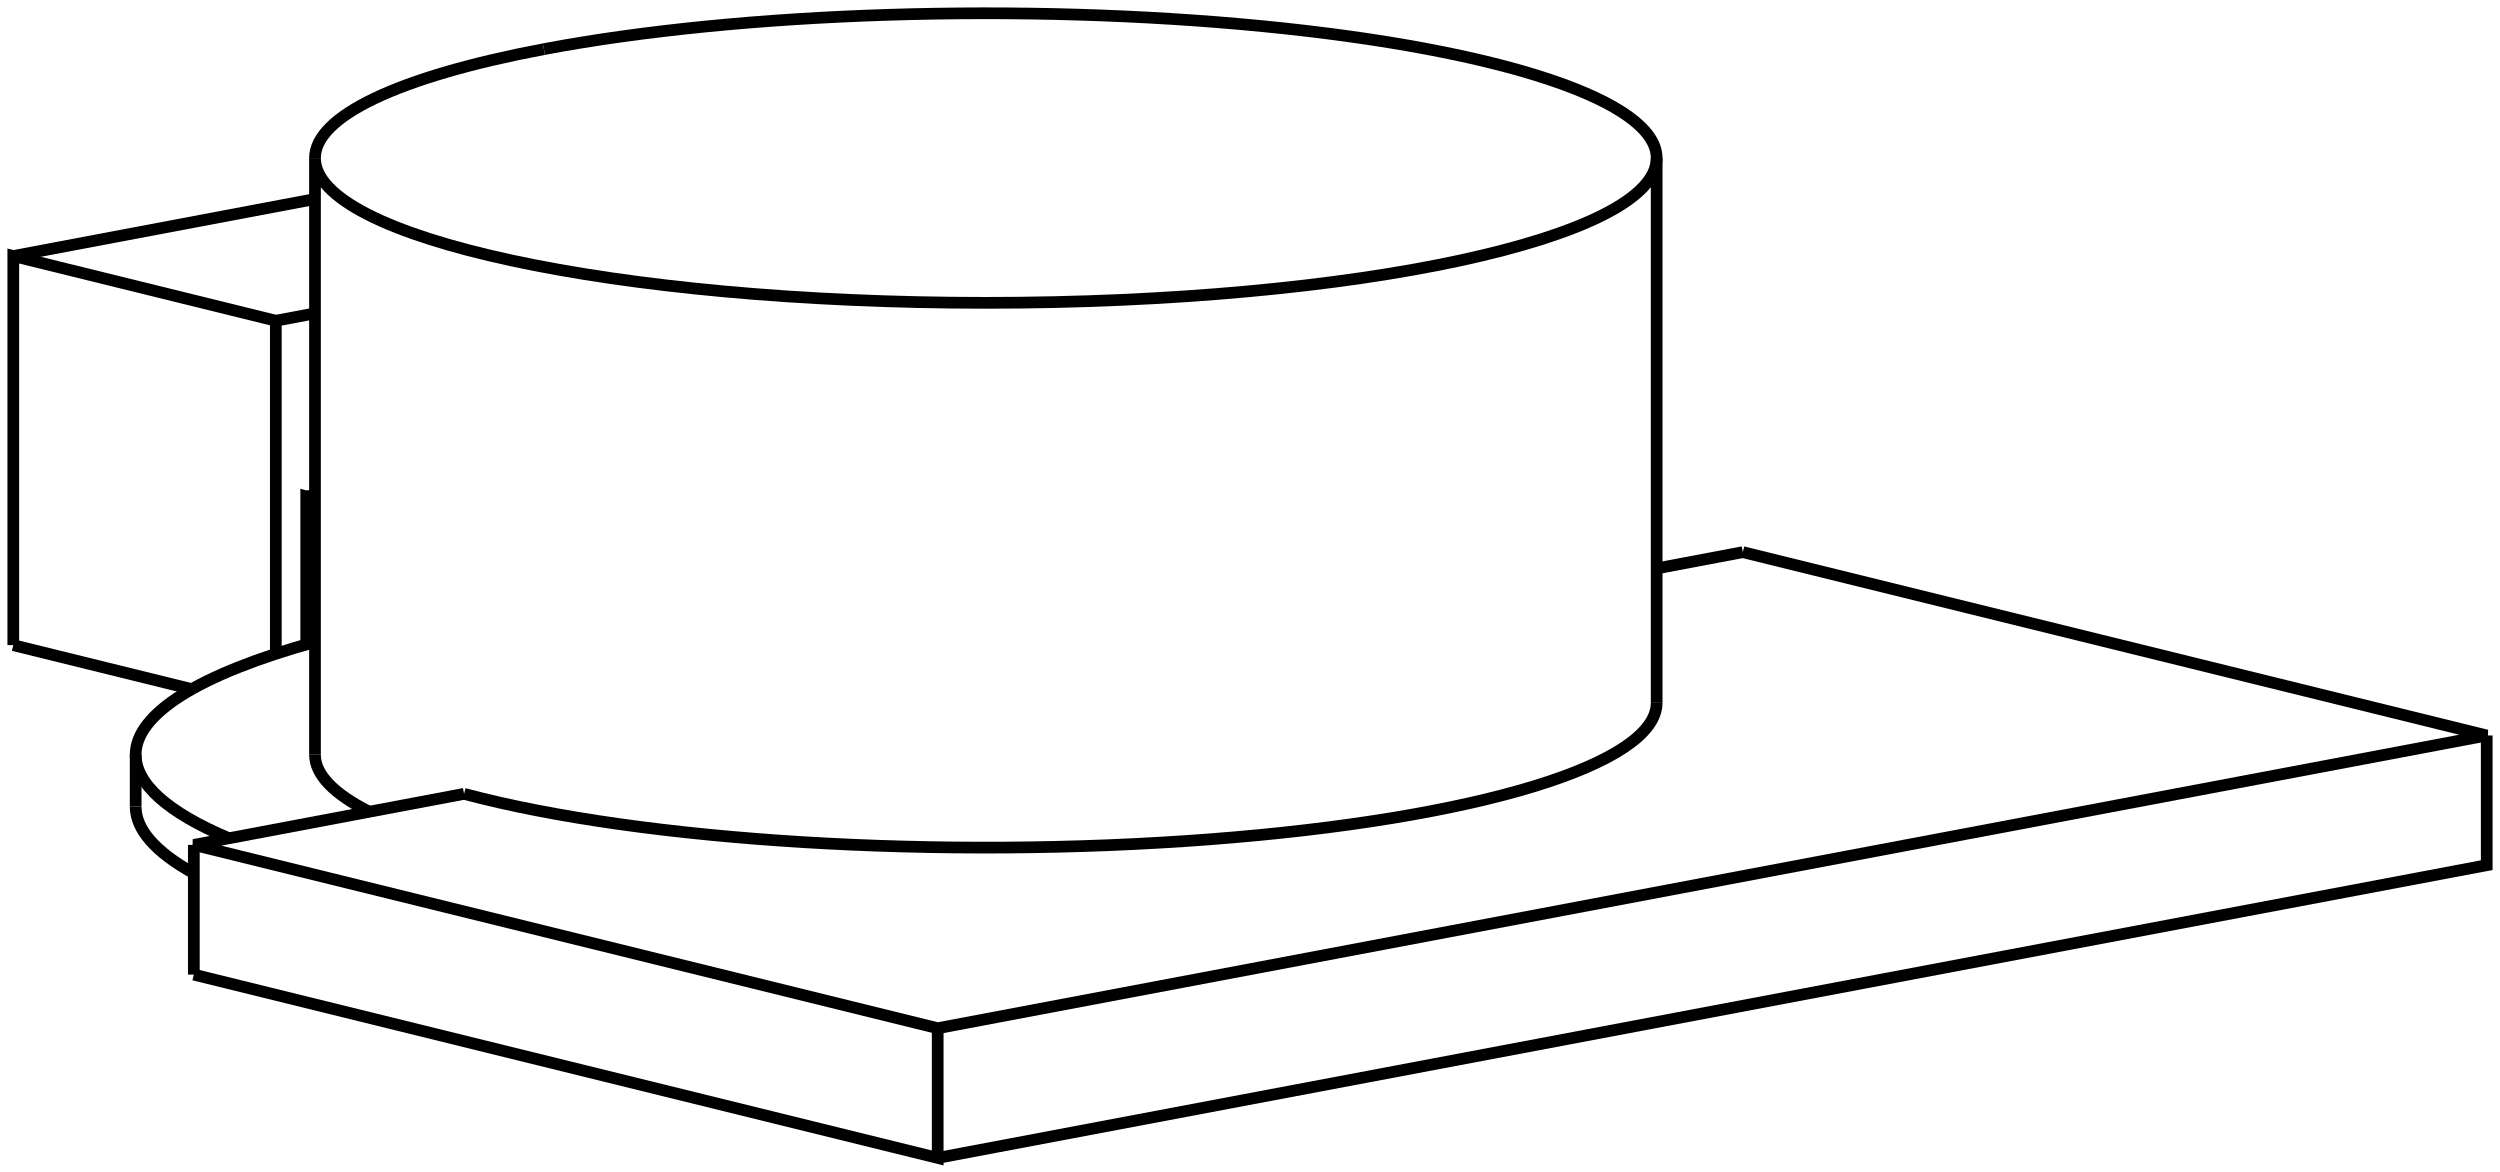
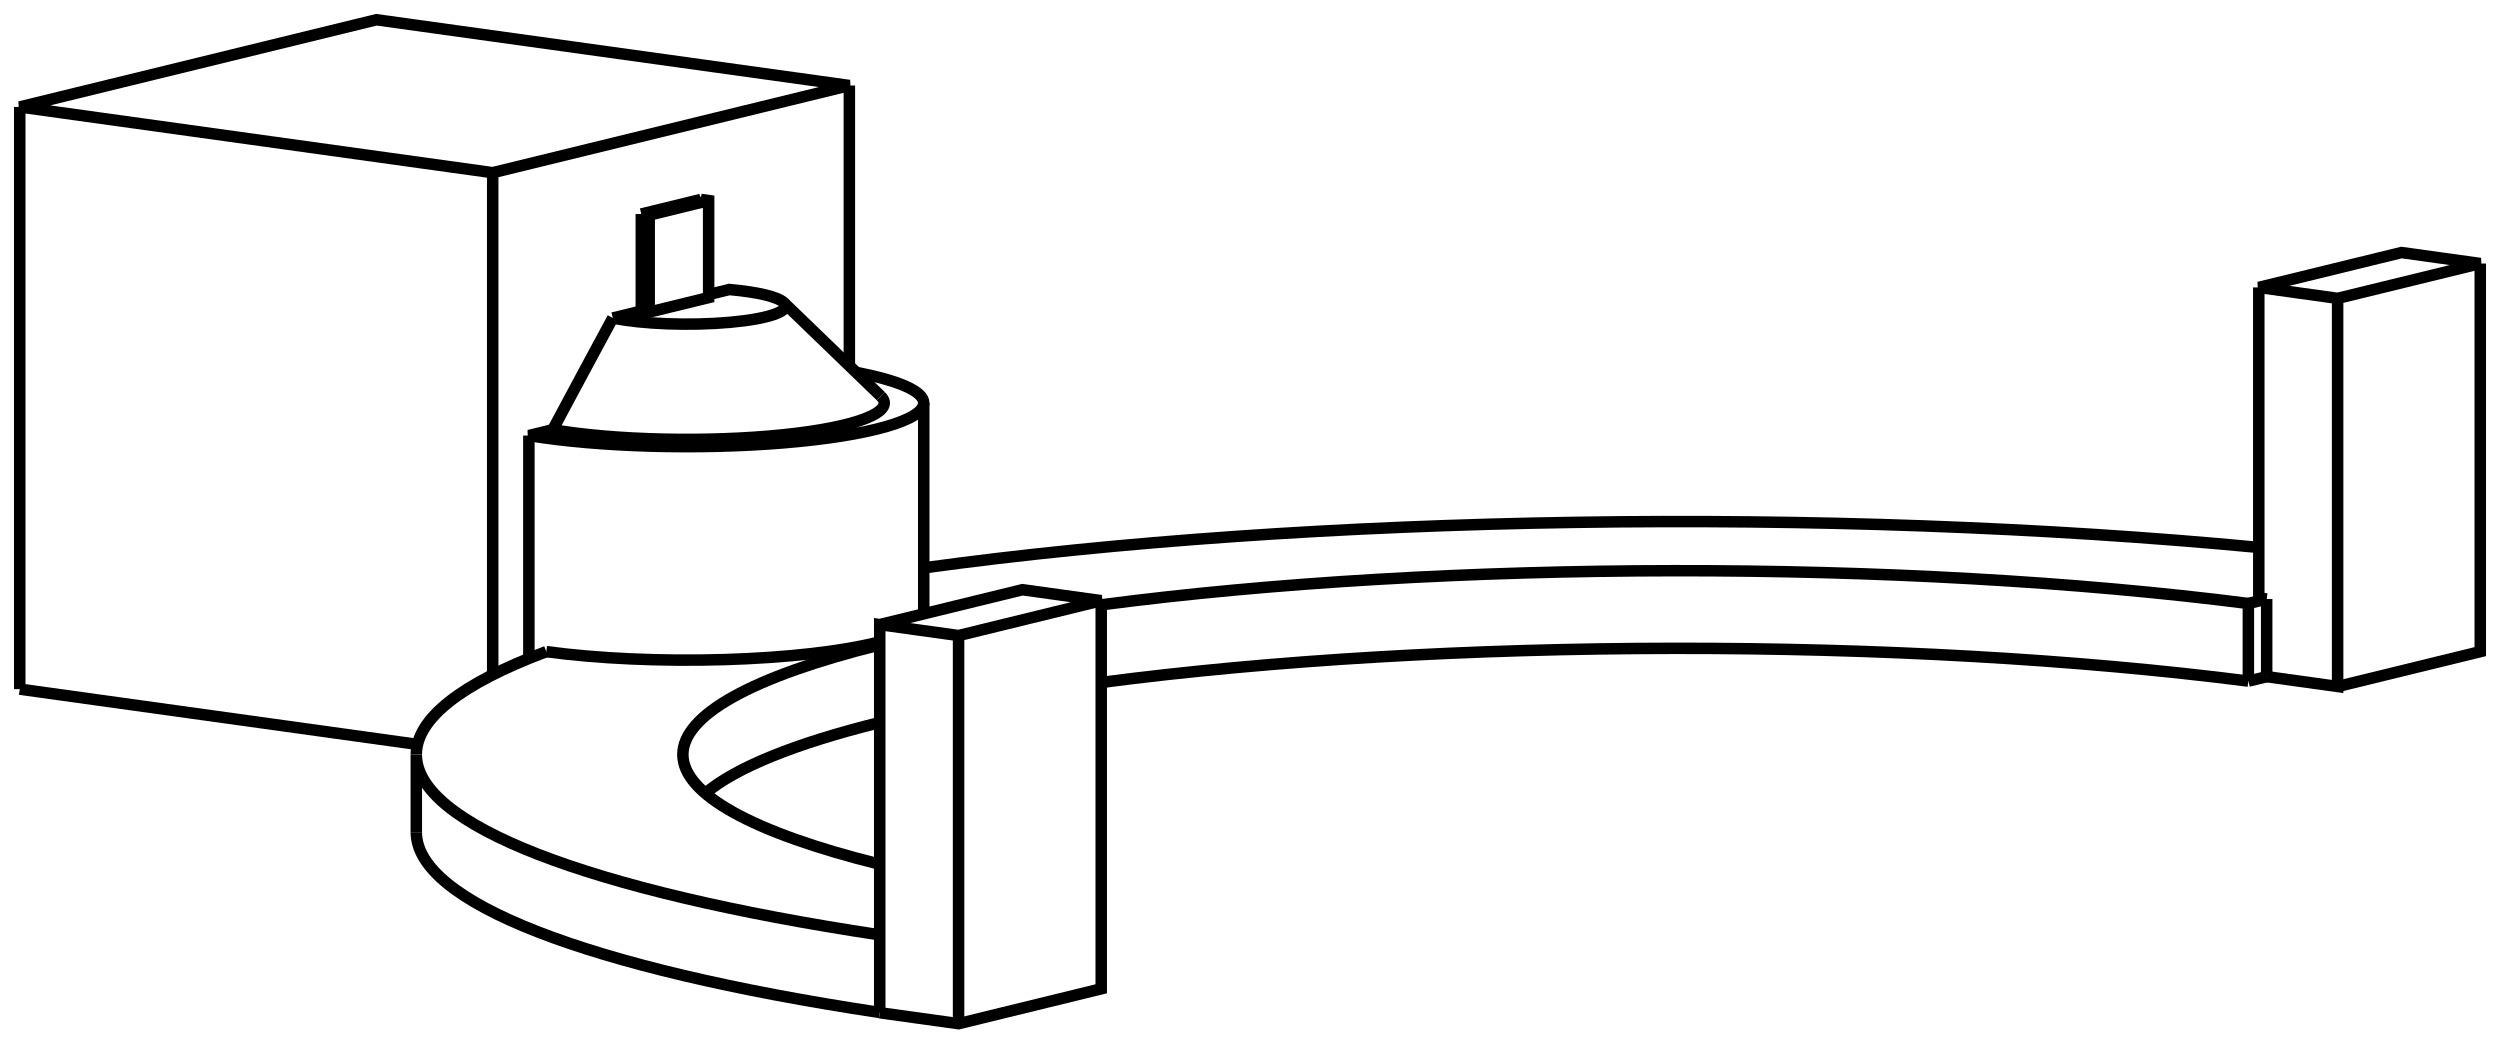
- <svg xmlns="http://www.w3.org/2000/svg" version="1.1" viewBox="-70.589 -36.393 188.198 88.169" fill="none" stroke="black" stroke-width="0.6%" vector-effect="non-scaling-stroke">
-   <path d="M 60.61 5.172 L 54.123 6.398" />
-   <path d="M -35.656 23.366 L -55.998 27.21 L 0 41.011 L 116.609 18.973 L 60.61 5.172" />
-   <path d="M -55.998 36.975 L -55.998 27.21" />
-   <path d="M -42.794 24.715 A 50.5 10.899 360 0 1 -46.877 20.422" />
-   <path d="M -53.357 26.711 A 64 13.812 360 0 1 -60.377 20.422 A 64 13.812 360 0 1 -46.877 11.936" />
-   <path d="M -46.877 1.166 A 12 2.59 360 0 1 -47.537 0.99 L -47.537 12.123" />
-   <path d="M -60.377 24.327 A 64 13.812 180 0 0 -55.998 29.348" />
-   <path d="M -55.998 36.975 L 0 50.776 L 0 41.011" />
-   <path d="M 0 50.776 L 116.609 28.737 L 116.609 18.973" />
-   <path d="M -35.656 23.366 A 50.5 10.899 180 0 0 54.123 16.516" />
-   <path d="M -29.646 -32.694 A 50.5 10.899 360 0 1 54.123 -24.494 L 54.123 16.516" />
-   <path d="M 54.123 -24.494 A 50.5 10.899 360 0 1 -46.877 -24.494 L -46.877 20.422" />
-   <path d="M -46.877 -24.494 A 50.5 10.899 360 0 1 -29.646 -32.694" />
-   <path d="M -47.537 0.99 L -46.877 0.865" />
-   <path d="M -49.825 12.824 L -49.825 -12.248 L -46.877 -12.805" />
-   <path d="M -69.589 12.174 L -69.589 -17.119 L -49.825 -12.248" />
-   <path d="M -69.589 12.174 L -56.151 15.486" />
-   <path d="M -46.877 -21.349 L -47.02 -21.384 L -69.589 -17.119" />
-   <path d="M -60.377 20.422 L -60.377 24.327" />
+ <svg xmlns="http://www.w3.org/2000/svg" version="1.1" viewBox="-48.556 -23.307 126.613 52.845" fill="none" stroke="black" stroke-width="0.6%" vector-effect="non-scaling-stroke">
+   <path d="M -4.002 27.983 L -4.002 8.326 L -0.009 8.881 L 7.216 7.114 L 3.223 6.559 L -4.002 8.326" />
+   <path d="M -0.009 28.538 L -0.009 8.881" />
+   <path d="M -4.002 27.983 L -0.009 28.538 L 7.216 26.771 L 7.216 7.114" />
+   <path d="M 65.313 11.188 A 50.5 9.311 180 0 0 7.216 11.257" />
+   <path d="M -4.002 13.284 A 50.5 9.311 180 0 0 -12.834 16.873" />
+   <path d="M 66.24 10.962 L 65.313 11.188" />
+   <path d="M 66.24 10.962 L 69.833 11.461 L 69.833 -8.196 L 77.058 -9.962 L 73.066 -10.517 L 65.841 -8.751 L 69.833 -8.196" />
+   <path d="M 69.833 11.461 L 77.058 9.695 L 77.058 -9.962" />
+   <path d="M -27.472 18.839 A 64 11.8 180 0 0 -4.002 27.971" />
+   <path d="M -4.002 20.462 A 50.5 9.311 360 0 1 -13.972 14.907 A 50.5 9.311 360 0 1 -4.002 9.353" />
+   <path d="M 7.216 7.325 A 50.5 9.311 360 0 1 65.313 7.257 L 65.313 11.188" />
+   <path d="M 66.24 7.03 L 65.313 7.257" />
+   <path d="M 65.841 6.975 L 66.24 7.03" />
+   <path d="M -1.773 5.454 A 64 11.8 0 0 1 65.841 4.418" />
+   <path d="M -4.002 9.198 A 12 2.213 0 0 1 -20.89 9.695" />
+   <path d="M -4.002 24.04 A 64 11.8 0 0 1 -27.472 14.907 L -27.472 18.839" />
+   <path d="M -27.472 14.907 A 64 11.8 0 0 1 -20.89 9.695" />
+   <path d="M 66.24 10.962 L 66.24 7.03" />
+   <path d="M 65.841 6.975 L 65.841 -8.751" />
+   <path d="M -5.195 -4.445 A 12 2.213 0 0 1 -1.773 -2.898 L -1.773 7.781" />
+   <path d="M -1.773 -2.898 A 12 2.213 0 0 1 -21.771 -1.248 L -20.562 -1.544 A 10 1.844 180 0 0 -3.95 -3.244" />
+   <path d="M -21.771 -1.248 L -21.771 10.039" />
+   <path d="M -23.603 10.867 L -23.603 -14.561 L -5.54 -18.977 L -29.493 -22.307 L -47.556 -17.891 L -23.603 -14.561" />
+   <path d="M -5.54 -4.778 L -5.54 -18.977" />
+   <path d="M -16.077 -12.469 L -13.066 -13.205" />
+   <path d="M -16.077 -12.469 L -16.077 -7.555 L -15.677 -7.5 L -12.667 -8.236 L -12.667 -13.15 L -13.066 -13.205" />
+   <path d="M -17.521 -7.202 L -16.077 -7.555" />
+   <path d="M -17.521 -7.202 L -17.675 -6.917 L -17.838 -6.617 L -18.008 -6.301 L -18.187 -5.97 L -18.375 -5.621 L -18.573 -5.253 L -18.78 -4.867 L -18.999 -4.461 L -19.228 -4.034 L -19.469 -3.585 L -19.722 -3.112 L -19.988 -2.616 L -20.268 -2.093 L -20.562 -1.544" />
+   <path d="M -12.667 -8.389 L -11.622 -8.644 A 5 0.922 0 0 1 -8.862 -7.985 L -3.95 -3.244" />
+   <path d="M -47.556 11.595 L -47.556 -17.891" />
+   <path d="M -47.556 11.595 L -27.412 14.395" />
+   <path d="M -15.677 -12.414 L -12.667 -13.15" />
+   <path d="M -16.077 -12.469 L -15.677 -12.414" />
+   <path d="M -15.677 -7.5 L -15.677 -12.414" />
+   <path d="M -8.862 -7.985 A 5 0.922 0 0 1 -17.521 -7.202" />
</svg>
